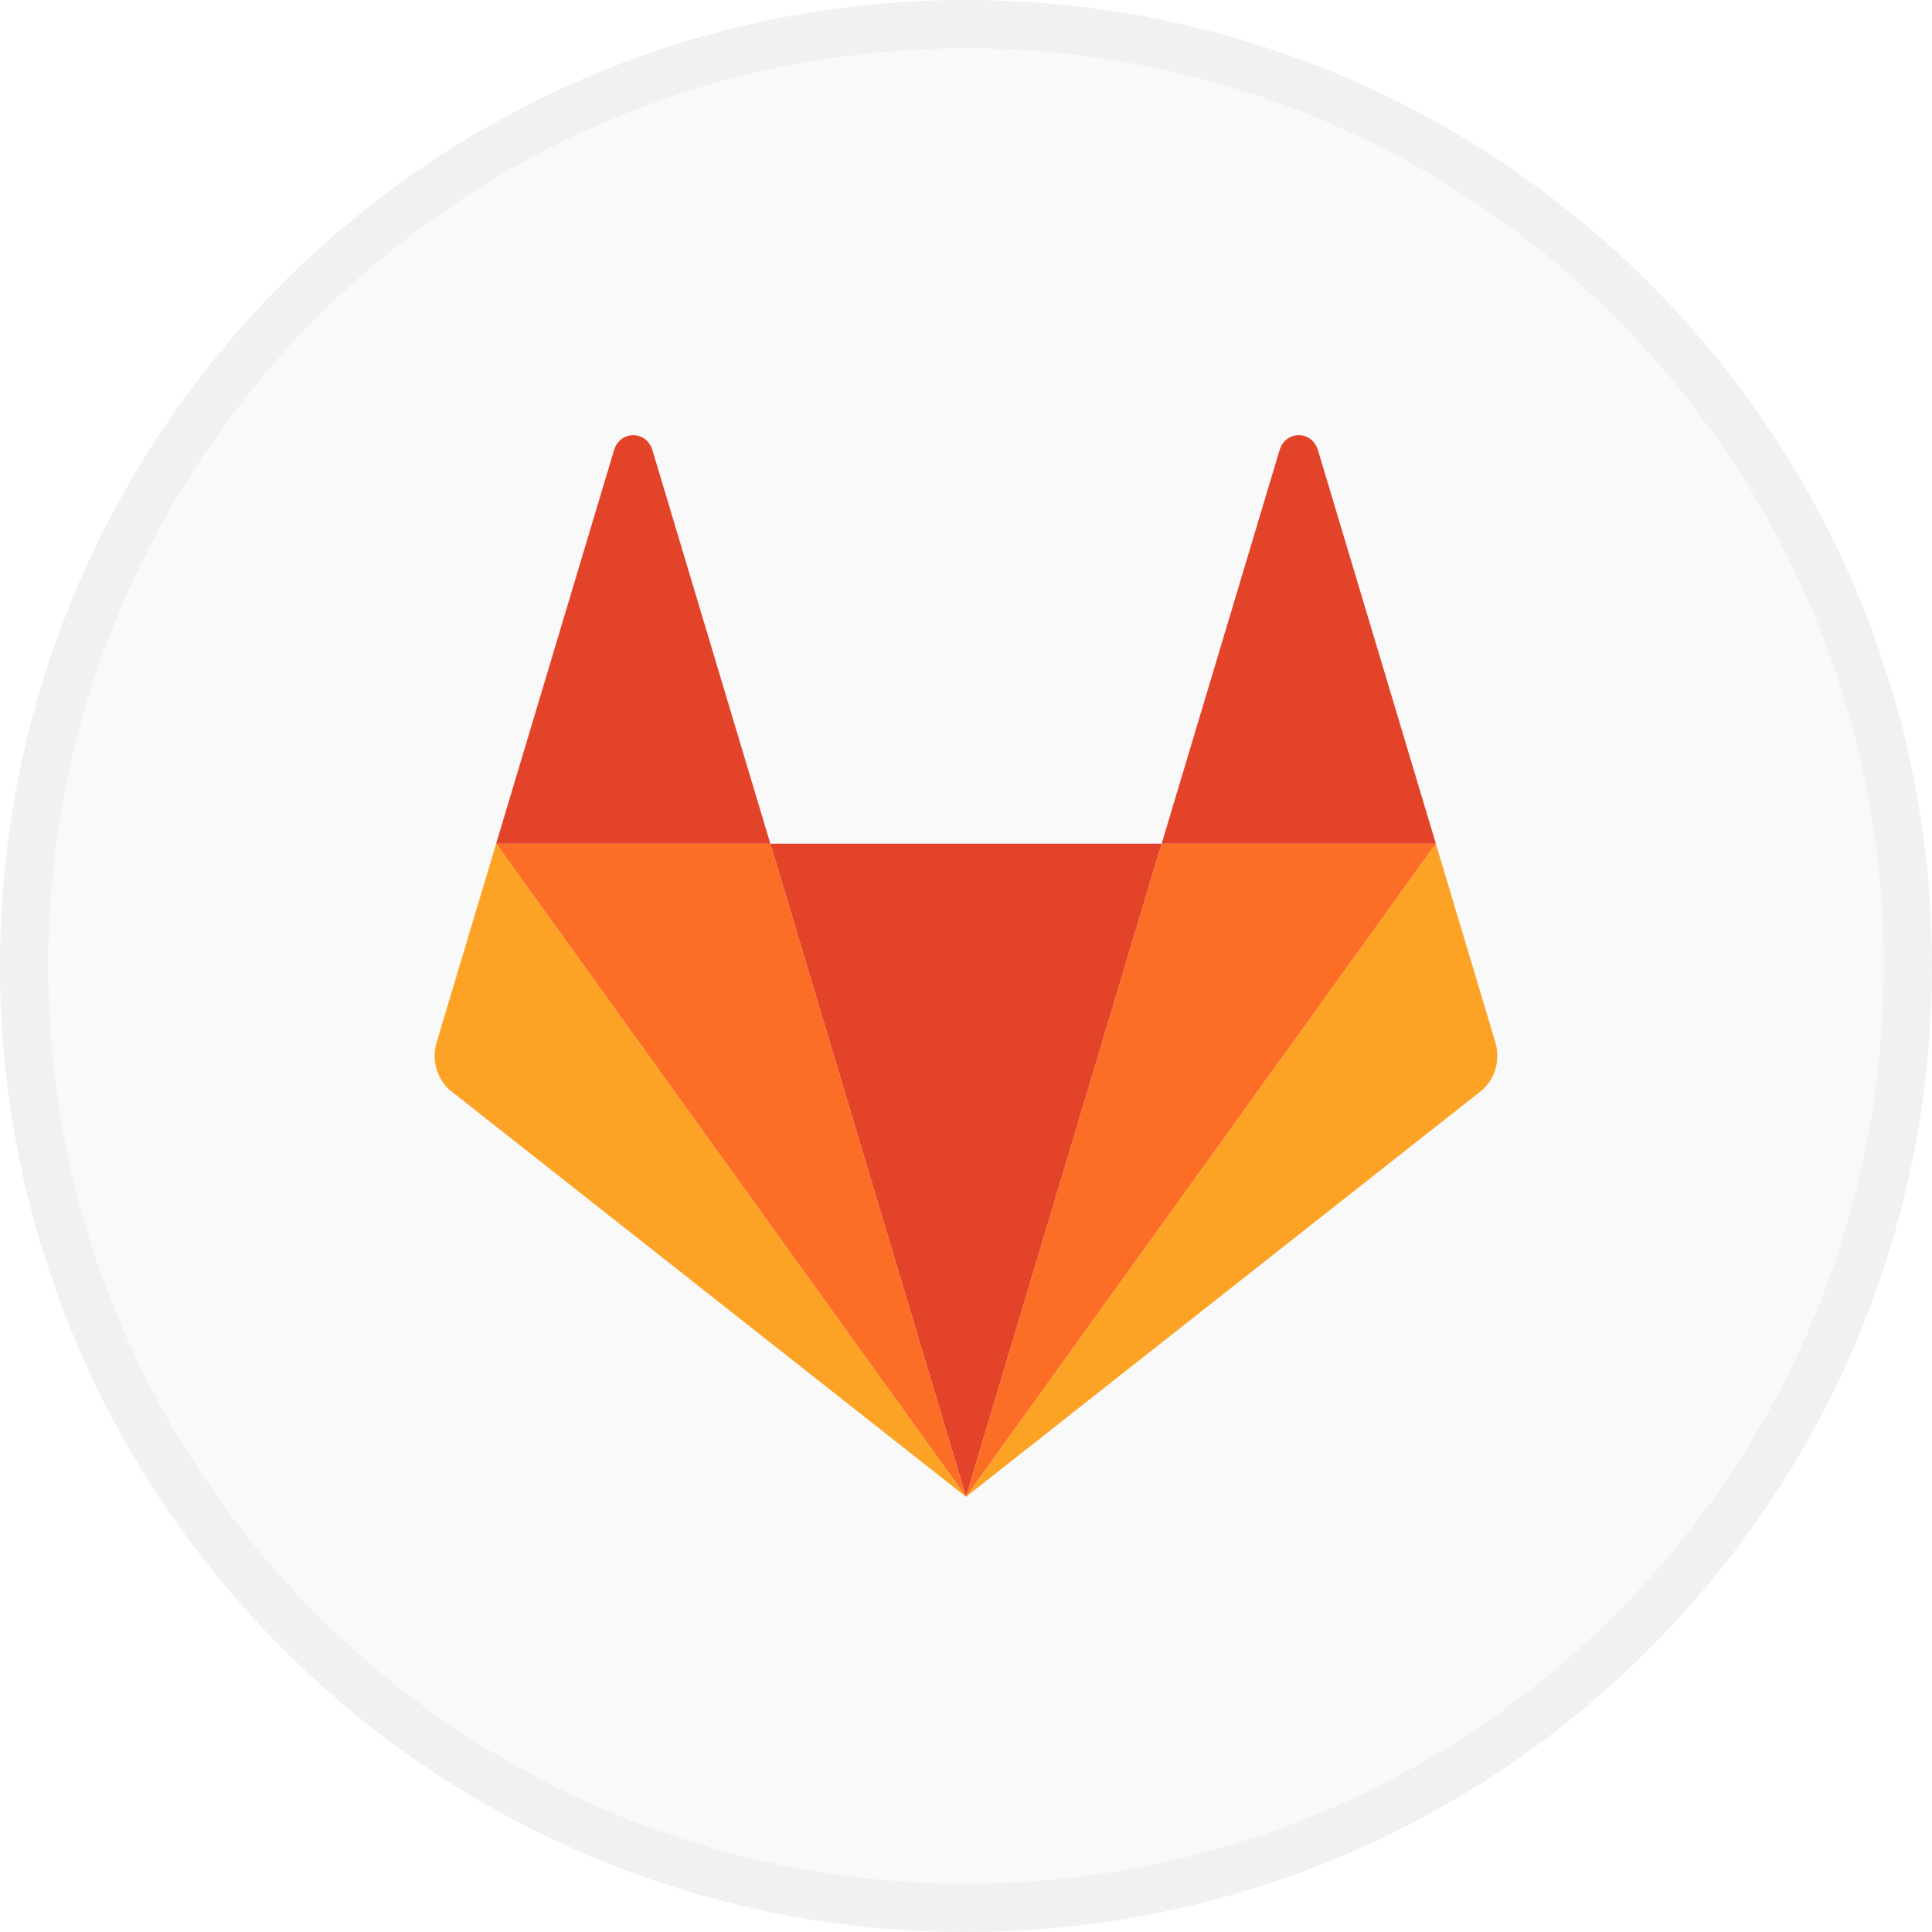
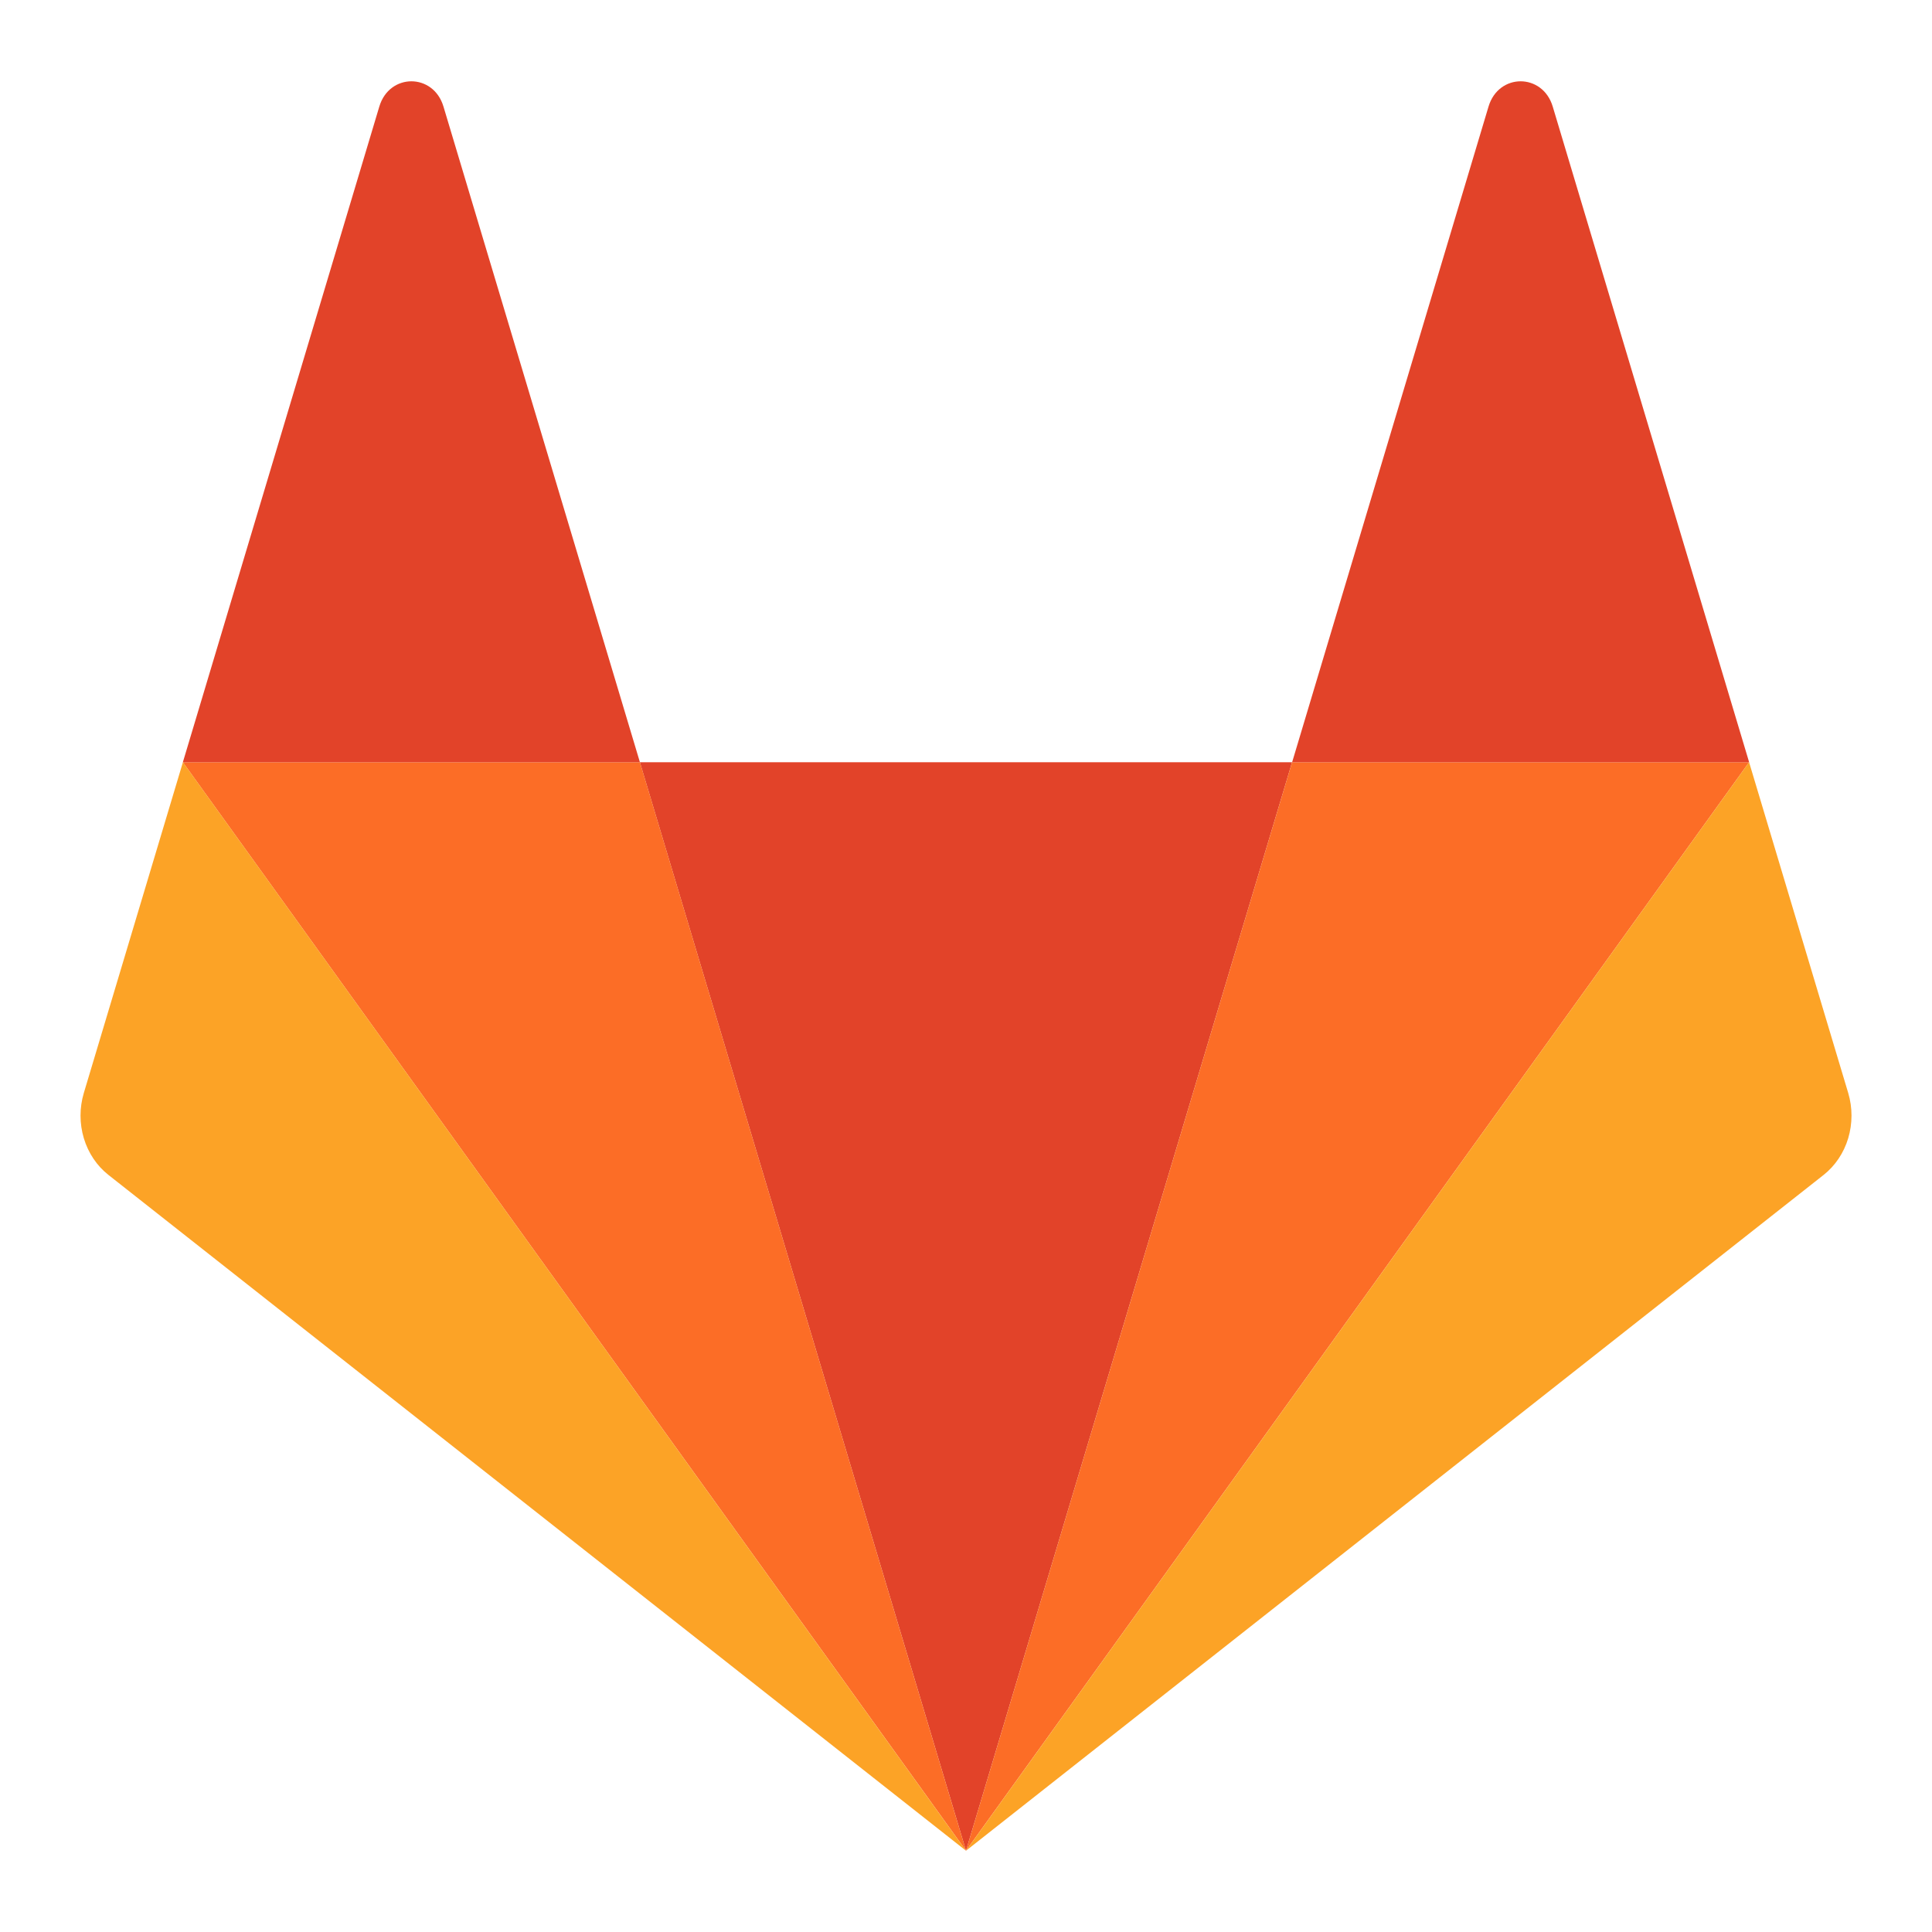
- <svg xmlns="http://www.w3.org/2000/svg" width="40" height="40" viewBox="0 0 40 40" fill="none">
-   <rect x="0.5" y="0.5" width="39" height="39" rx="19.5" fill="#F9F9F9" />
-   <rect x="0.5" y="0.5" width="39" height="39" rx="19.5" stroke="#F1F1F4" />
-   <path d="M20 30.99L24.051 17.468H15.949L20 30.99H20Z" fill="#E24329" />
-   <path d="M20 30.99L15.949 17.468H10.272L20 30.99Z" fill="#FC6D26" />
-   <path d="M10.272 17.468L9.041 21.578C8.986 21.76 8.986 21.957 9.041 22.14C9.096 22.323 9.202 22.482 9.346 22.595L20 30.99L10.272 17.468L10.272 17.468Z" fill="#FCA326" />
-   <path d="M10.272 17.468H15.949L13.509 9.324C13.384 8.905 12.837 8.905 12.712 9.324L10.272 17.468Z" fill="#E24329" />
-   <path d="M20 30.99L24.051 17.468H29.728L20 30.99H20Z" fill="#FC6D26" />
-   <path d="M29.728 17.468L30.959 21.578C31.014 21.76 31.014 21.957 30.959 22.14C30.904 22.323 30.798 22.482 30.654 22.595L20 30.99L29.728 17.468V17.468Z" fill="#FCA326" />
-   <path d="M29.728 17.468H24.051L26.491 9.324C26.616 8.905 27.163 8.905 27.288 9.324L29.728 17.468Z" fill="#E24329" />
+ <svg xmlns="http://www.w3.org/2000/svg" width="46" height="46" viewBox="0 0 46 46" fill="none">
+   <path d="M23 44.064L30.764 18.148H15.235L23 44.064H23Z" fill="#E24329" />
+   <path d="M23 44.064L15.236 18.148H4.354L23 44.064Z" fill="#FC6D26" />
+   <path d="M4.355 18.148L1.996 26.023C1.891 26.374 1.891 26.751 1.996 27.101C2.101 27.451 2.305 27.756 2.58 27.973L23 44.065L4.355 18.148L4.355 18.148Z" fill="#FCA326" />
+   <path d="M4.354 18.148H15.236L10.559 2.538C10.319 1.735 9.271 1.735 9.031 2.538L4.354 18.148Z" fill="#E24329" />
+   <path d="M23 44.064L30.764 18.148H41.645L23 44.064H23Z" fill="#FC6D26" />
+   <path d="M41.645 18.148L44.005 26.023C44.11 26.374 44.109 26.751 44.005 27.101C43.9 27.451 43.695 27.756 43.421 27.973L23 44.065L41.645 18.148V18.148Z" fill="#FCA326" />
+   <path d="M41.646 18.148H30.765L35.441 2.538C35.681 1.735 36.729 1.735 36.97 2.538L41.646 18.148Z" fill="#E24329" />
</svg>
